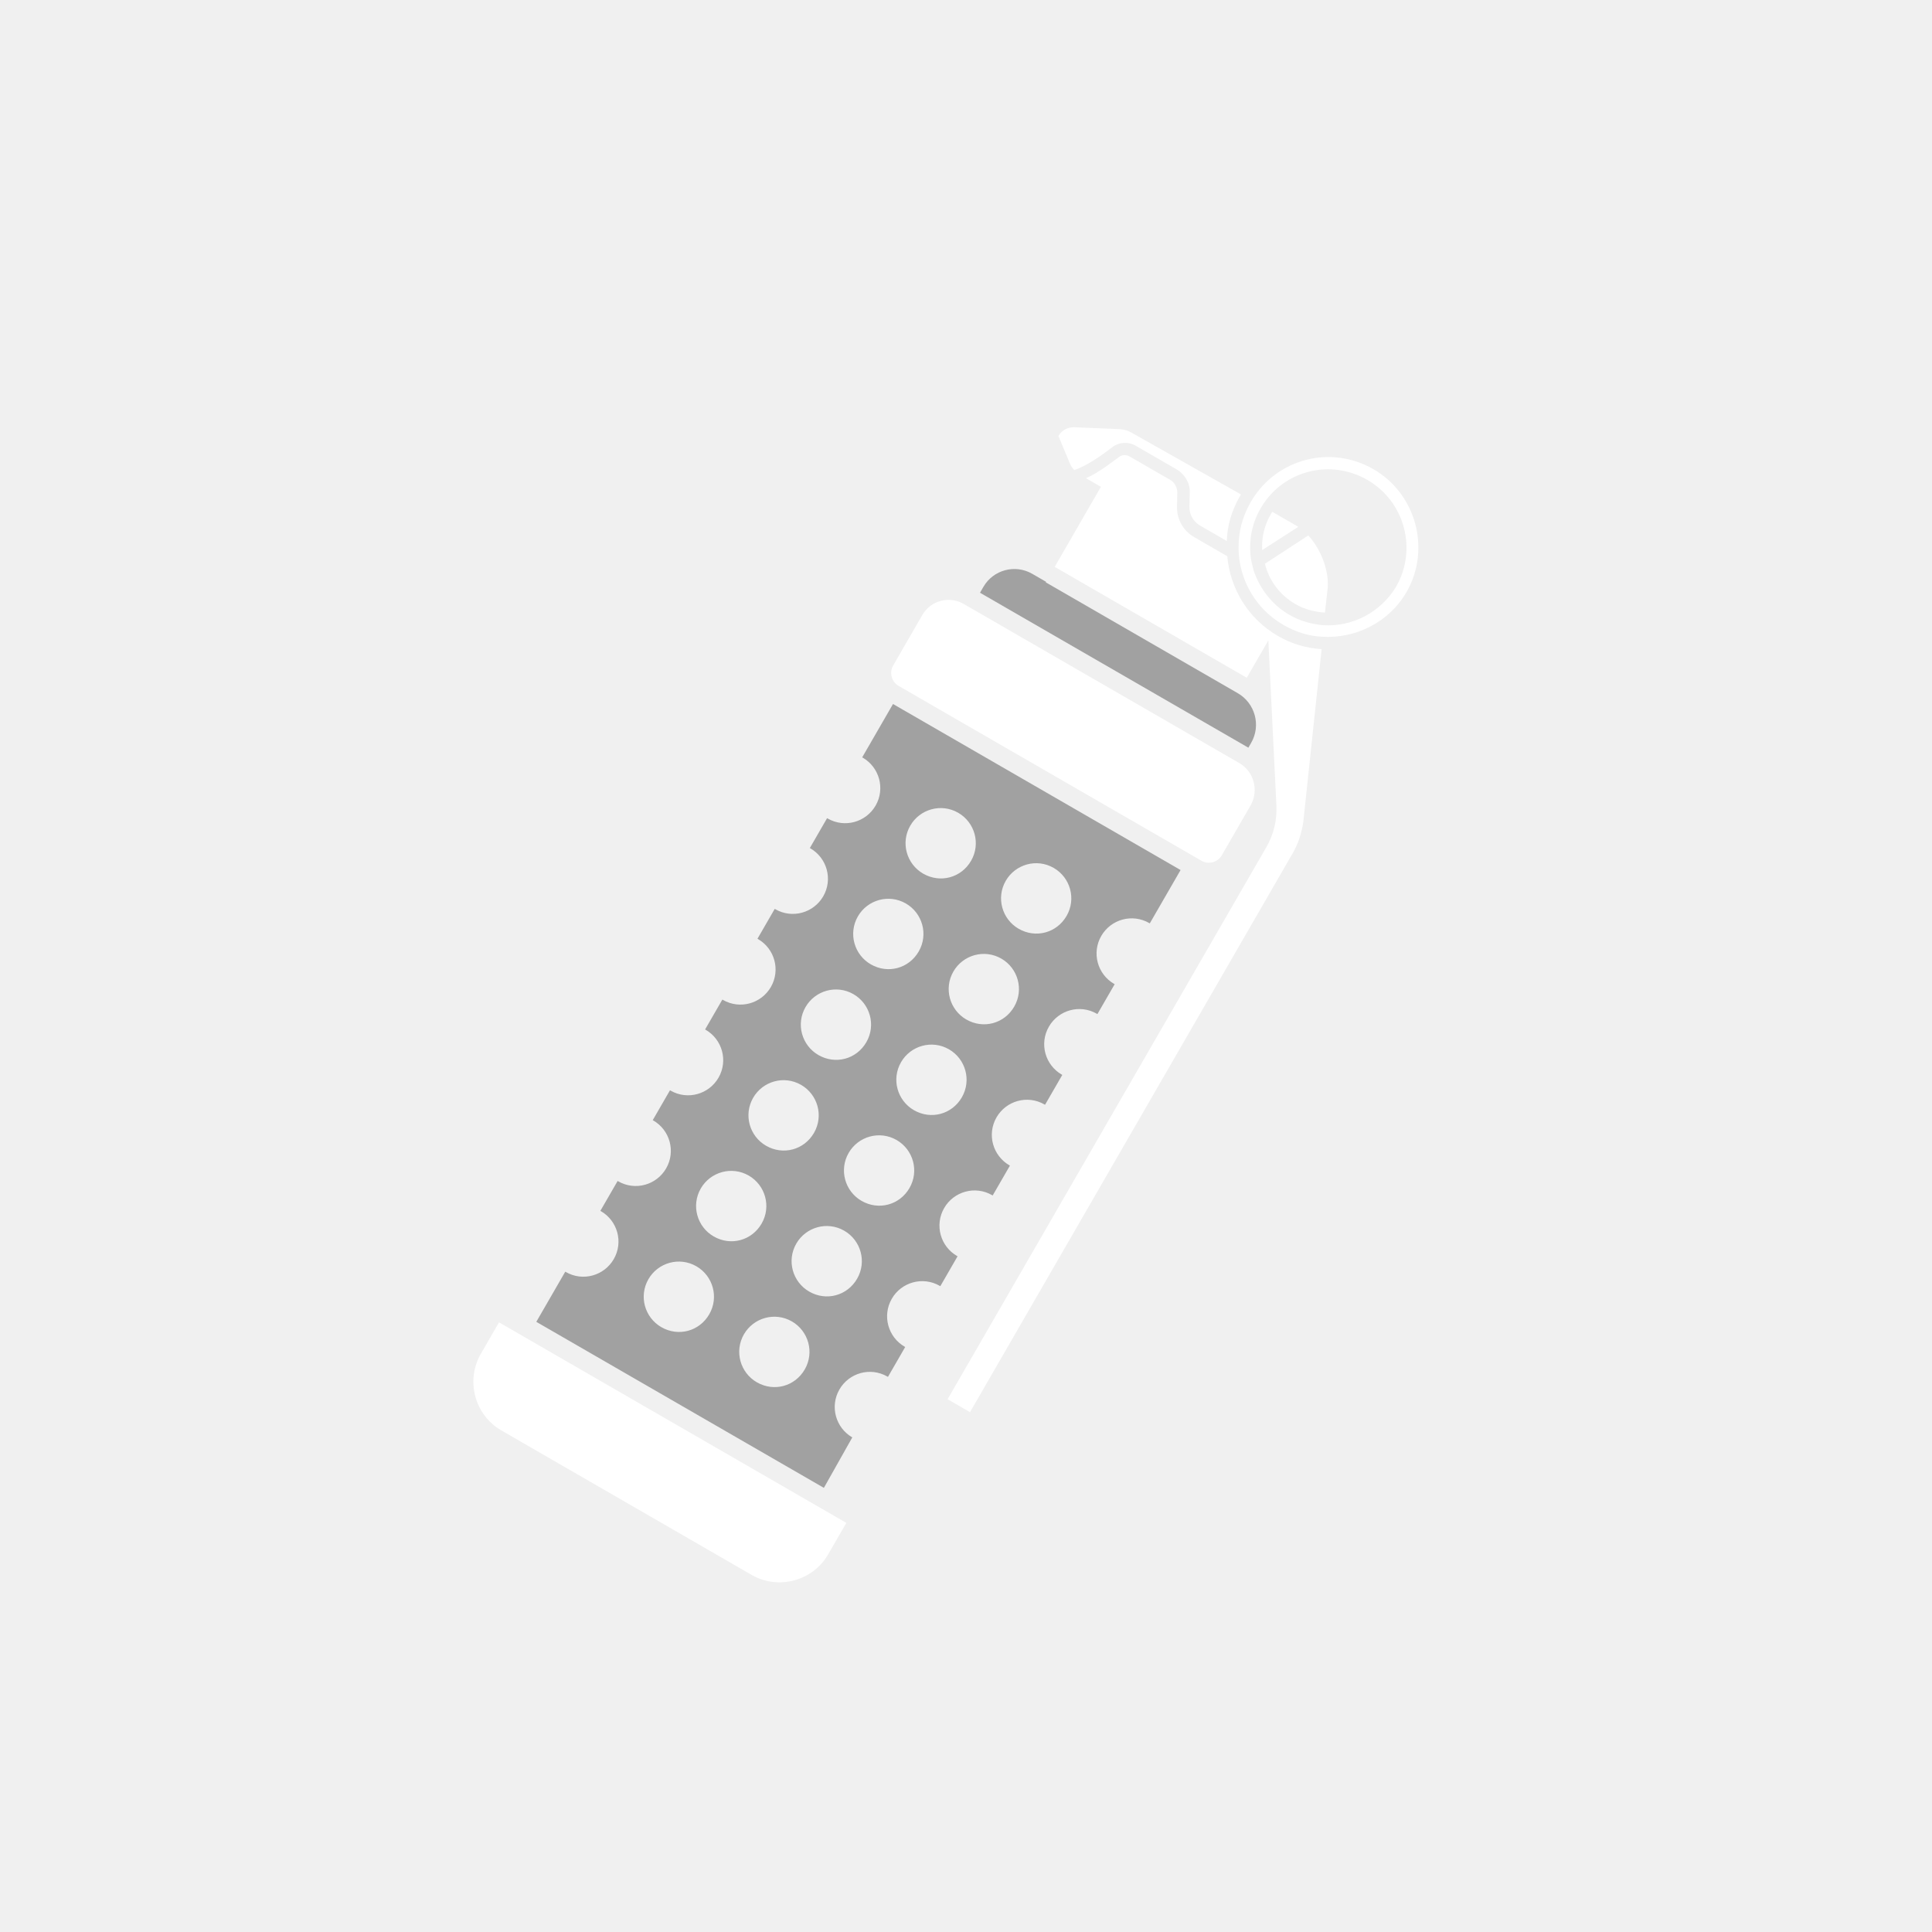
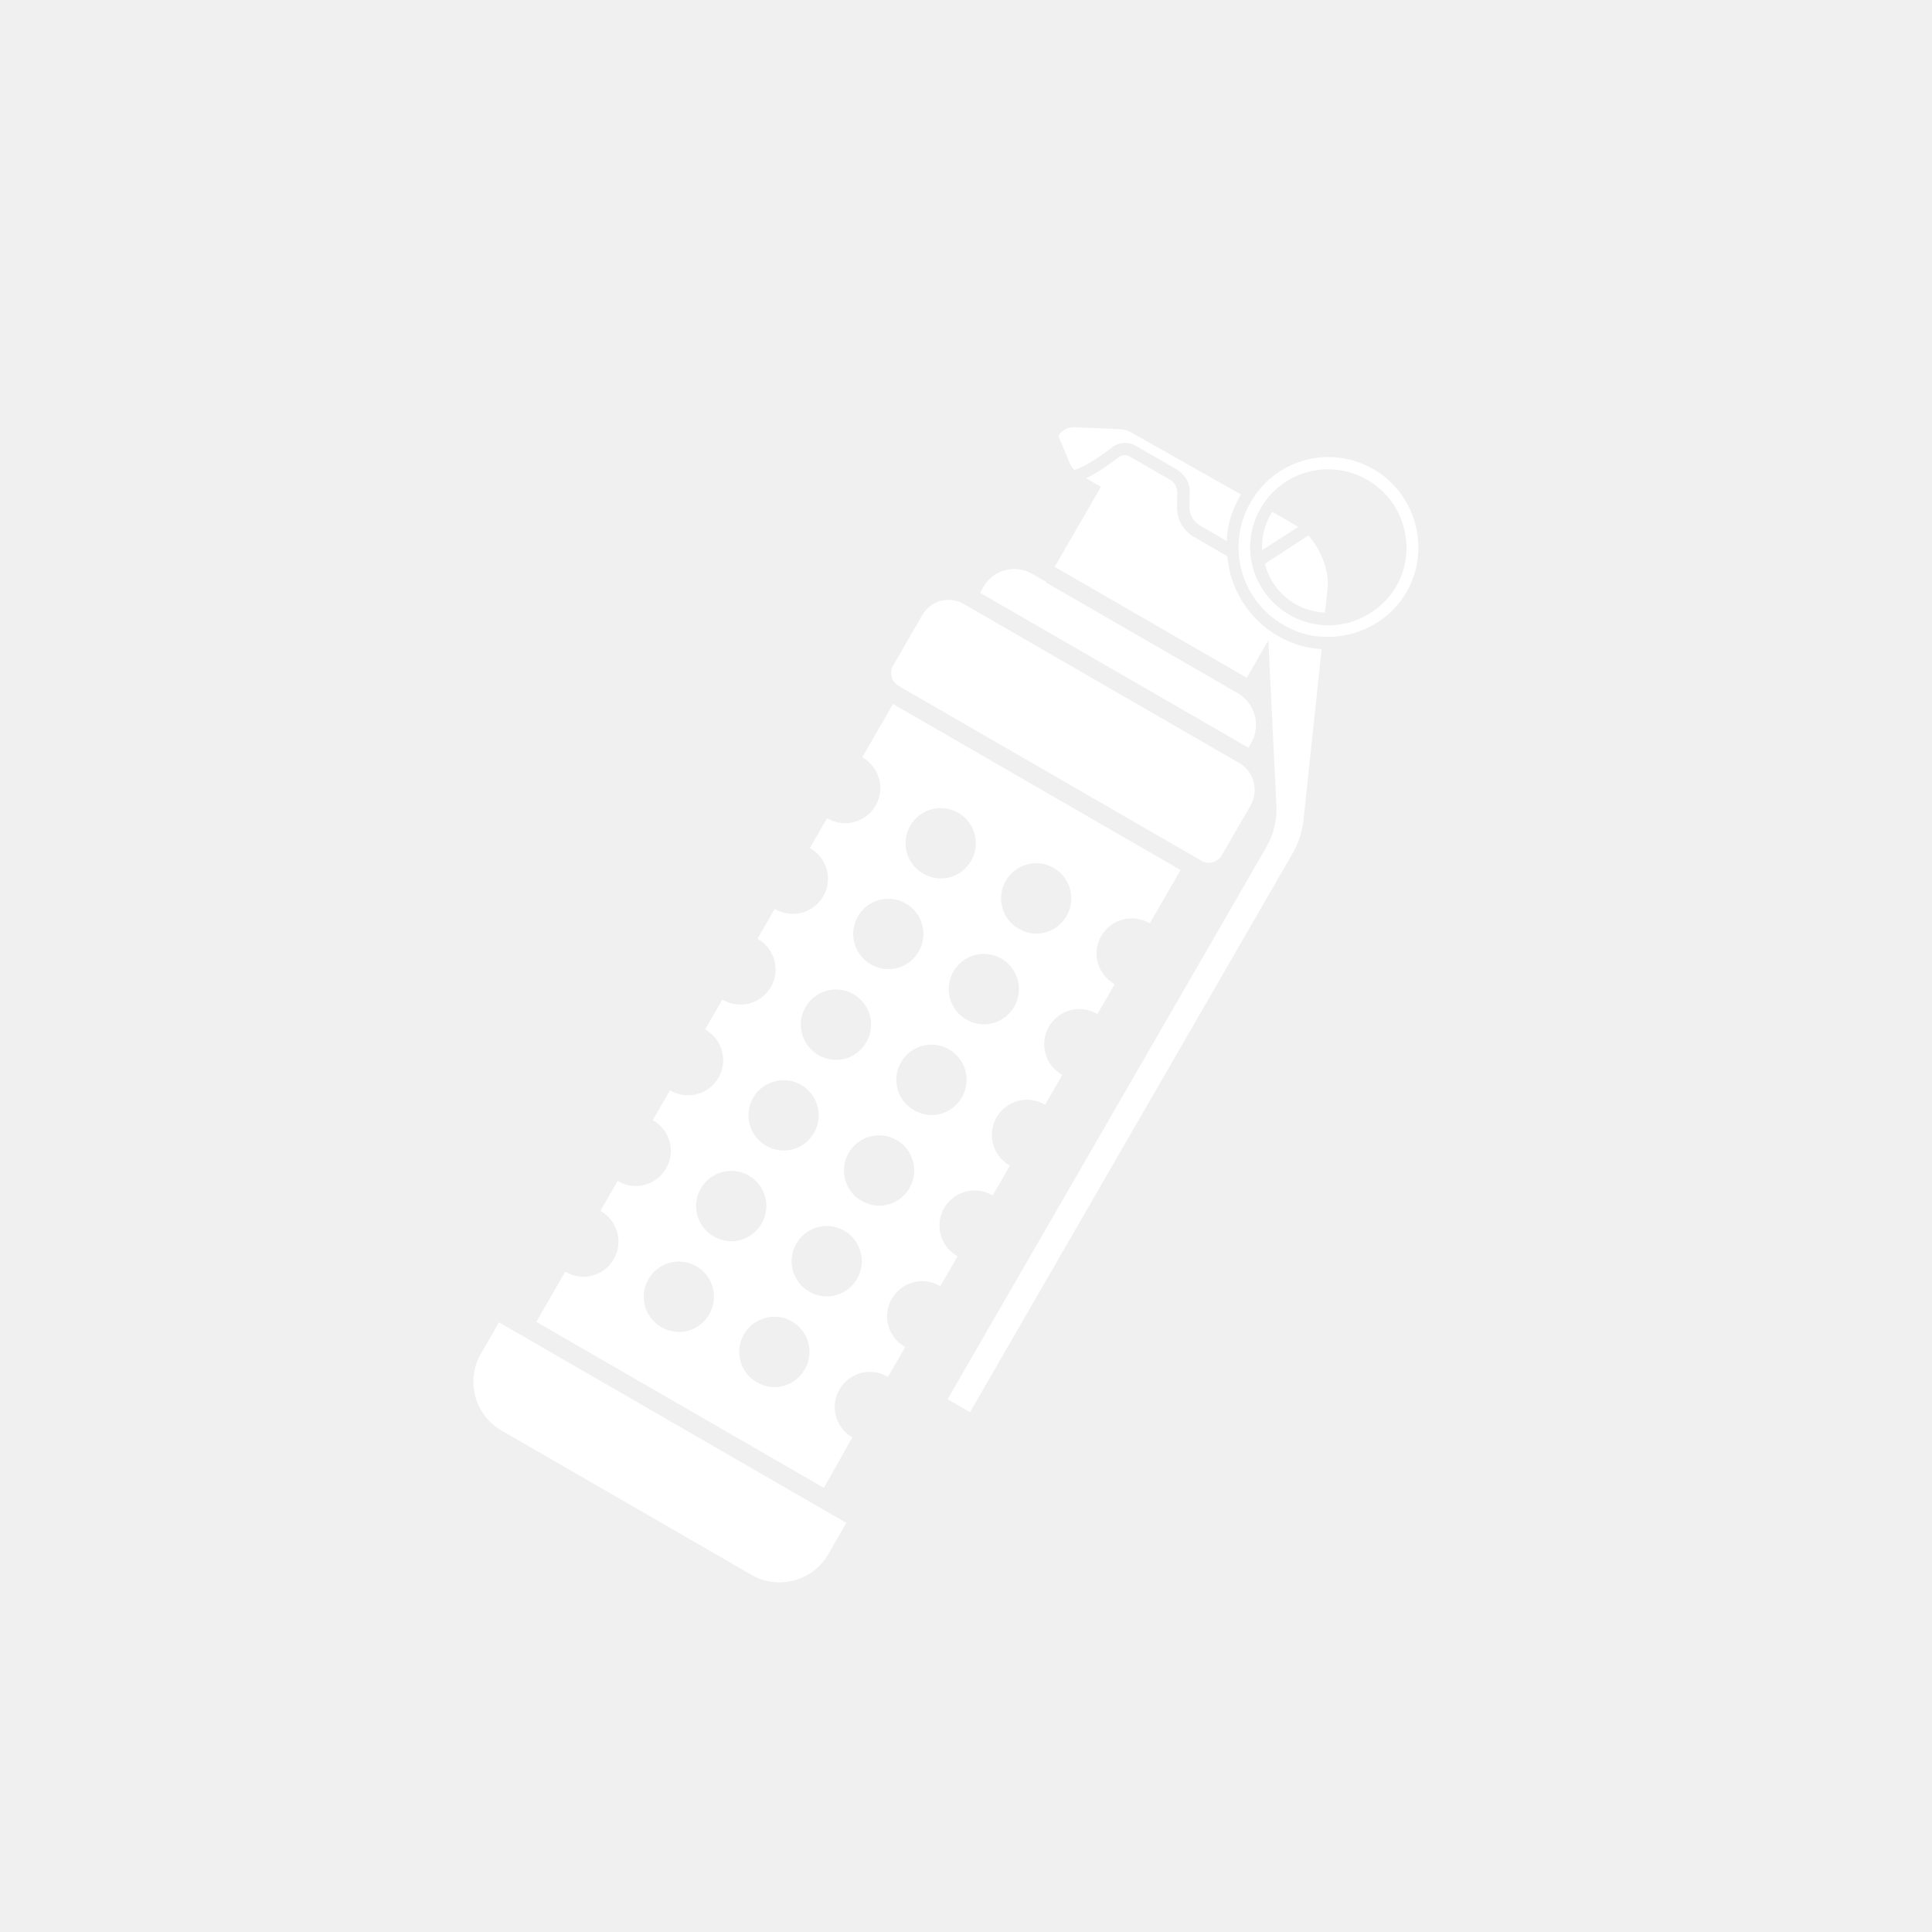
<svg xmlns="http://www.w3.org/2000/svg" width="256" height="256" viewBox="0 0 256 256" fill="none">
-   <path d="M138.61 77.092L136.772 76.031C134.51 74.725 131.611 75.502 130.305 77.764L129.856 78.542L165.416 99.072L165.783 98.436C167.13 96.103 166.282 93.163 164.02 91.857L138.57 77.163L138.61 77.092Z" fill="#A1A1A1" />
+   <path d="M138.61 77.092L136.772 76.031C134.51 74.725 131.611 75.502 130.305 77.764L129.856 78.542L165.416 99.072L165.783 98.436C167.13 96.103 166.282 93.163 164.02 91.857L138.57 77.163L138.61 77.092Z" fill="white" />
  <path d="M164.231 101.122L128.671 80.591L127.681 80.02C125.772 78.918 123.319 79.575 122.217 81.484L118.339 88.2C117.809 89.119 118.137 90.346 119.056 90.876L119.622 91.203L157.727 113.203L159.212 114.06C160.131 114.591 161.357 114.262 161.888 113.343L165.766 106.627C166.797 104.677 166.139 102.224 164.231 101.122Z" fill="white" />
  <path d="M164.309 65.724C163.207 67.633 162.61 69.645 162.561 71.69L159.026 69.649C158.107 69.118 157.544 68.134 157.61 67.041L157.649 65.178C157.684 63.973 156.95 62.795 155.89 62.183L150.517 59.081C149.457 58.469 148.17 58.574 147.245 59.36C144.868 61.192 143.285 61.975 142.352 62.285C142.11 62.051 141.909 61.746 141.748 61.371L140.246 57.769C140.695 56.992 141.486 56.6 142.326 56.614L147.945 56.842C148.603 56.845 149.291 56.959 149.857 57.286L164.431 65.512C164.39 65.582 164.349 65.653 164.309 65.724Z" fill="white" />
  <path d="M172.036 69.808L167.243 72.885C167.16 71.234 167.511 69.646 168.409 68.091C168.45 68.02 168.531 67.879 168.572 67.808L171.4 69.441C171.683 69.604 171.824 69.686 172.036 69.808Z" fill="white" />
  <path d="M66.121 175.218L63.713 179.389C61.672 182.924 62.897 187.496 66.432 189.537L99.588 208.68C103.123 210.721 107.695 209.496 109.736 205.961L112.144 201.79L66.121 175.218Z" fill="white" />
  <path d="M175.561 81.174C174.285 81.097 172.879 80.757 171.677 80.063C169.557 78.838 168.138 76.888 167.611 74.699L173.358 70.948C175.142 72.92 176.242 75.912 175.877 78.34L175.561 81.174Z" fill="white" />
  <path d="M171.307 113.03L128.531 187.12L125.562 185.405L167.807 112.235C168.787 110.538 169.231 108.627 169.128 106.682L168.061 84.857L165.204 89.806L139.753 75.112L145.875 64.507L143.896 63.365C145.022 62.884 146.393 61.978 148.232 60.589C148.618 60.247 149.206 60.209 149.7 60.495L155.073 63.597C155.639 63.923 156 64.603 155.997 65.261L155.959 67.124C155.931 68.805 156.755 70.317 158.239 71.174L162.622 73.705C162.988 77.969 165.38 81.99 169.339 84.275C171.177 85.337 173.119 85.892 175.123 86.012L172.682 109.017C172.453 110.393 172.042 111.758 171.307 113.03Z" fill="white" />
  <path d="M182.003 62.178C176.348 58.913 169.252 60.754 165.886 66.258C165.845 66.328 165.763 66.47 165.722 66.54C164.62 68.449 164.095 70.502 164.116 72.588C164.113 73.246 164.181 73.945 164.289 74.573C164.892 77.938 166.904 80.984 170.085 82.821C171.711 83.76 173.47 84.304 175.222 84.373C179.595 84.635 184.039 82.488 186.366 78.459C189.631 72.803 187.659 65.443 182.003 62.178ZM175.35 82.845C173.822 82.716 172.274 82.294 170.86 81.478C168.527 80.131 166.937 77.987 166.127 75.635C165.948 74.966 165.769 74.297 165.701 73.598C165.498 71.501 165.882 69.366 167.025 67.387C167.066 67.316 167.147 67.174 167.188 67.104C170.146 62.307 176.309 60.776 181.187 63.592C186.136 66.449 187.839 72.805 184.982 77.754C182.911 81.177 179.176 83.074 175.35 82.845Z" fill="white" />
-   <path d="M112.934 190.463C110.742 189.198 109.925 186.369 111.231 184.107C112.496 181.915 115.325 181.097 117.587 182.404L117.658 182.444L119.943 178.485L119.873 178.445C117.681 177.179 116.863 174.351 118.17 172.088C119.435 169.897 122.264 169.079 124.526 170.385L124.597 170.426L126.882 166.467L126.812 166.426C124.62 165.161 123.802 162.332 125.108 160.07C126.374 157.878 129.202 157.061 131.465 158.367L131.535 158.408L133.821 154.449L133.75 154.408C131.559 153.143 130.741 150.314 132.047 148.052C133.312 145.86 136.141 145.042 138.403 146.349L138.474 146.389L140.76 142.43L140.689 142.39C138.497 141.124 137.68 138.296 138.986 136.033C140.251 133.842 143.08 133.024 145.342 134.33L145.413 134.371L147.699 130.412L147.628 130.371C145.436 129.106 144.619 126.277 145.925 124.015C147.19 121.824 150.019 121.006 152.281 122.312L152.352 122.353L156.433 115.283L118.328 93.283L114.246 100.353L114.317 100.394C116.509 101.659 117.326 104.488 116.02 106.75C114.755 108.941 111.926 109.759 109.664 108.453L109.593 108.412L107.308 112.371L107.378 112.412C109.57 113.677 110.388 116.506 109.082 118.768C107.816 120.96 104.988 121.777 102.725 120.471L102.655 120.43L100.369 124.389L100.44 124.43C102.631 125.696 103.449 128.524 102.143 130.786C100.877 132.978 98.049 133.796 95.787 132.49L95.716 132.449L93.43 136.408L93.501 136.449C95.692 137.714 96.51 140.542 95.204 142.805C93.939 144.996 91.11 145.814 88.848 144.508L88.777 144.467L86.491 148.426L86.562 148.467C88.754 149.732 89.571 152.561 88.265 154.823C87 157.015 84.171 157.832 81.909 156.526L81.838 156.485L79.553 160.444L79.623 160.485C81.815 161.75 82.633 164.579 81.326 166.841C80.061 169.033 77.233 169.851 74.97 168.545L74.9 168.504L71.063 175.149L109.168 197.149L112.934 190.463C113.005 190.504 113.005 190.504 112.934 190.463ZM87.625 175.851C85.433 174.585 84.616 171.757 85.922 169.494C87.187 167.303 90.016 166.485 92.278 167.791C94.469 169.057 95.287 171.885 93.981 174.147C92.675 176.41 89.887 177.157 87.625 175.851ZM94.564 163.832C92.372 162.567 91.554 159.738 92.861 157.476C94.126 155.285 96.954 154.467 99.217 155.773C101.408 157.038 102.226 159.867 100.92 162.129C99.614 164.391 96.826 165.138 94.564 163.832ZM101.502 151.814C99.311 150.549 98.493 147.72 99.799 145.458C101.065 143.266 103.893 142.449 106.155 143.755C108.347 145.02 109.165 147.849 107.859 150.111C106.552 152.373 103.765 153.12 101.502 151.814ZM108.441 139.796C106.25 138.53 105.432 135.702 106.738 133.439C108.003 131.248 110.832 130.43 113.094 131.736C115.286 133.002 116.103 135.83 114.797 138.093C113.491 140.355 110.703 141.102 108.441 139.796ZM115.38 127.777C113.188 126.512 112.371 123.683 113.677 121.421C114.942 119.23 117.771 118.412 120.033 119.718C122.225 120.983 123.042 123.812 121.736 126.074C120.43 128.337 117.642 129.084 115.38 127.777ZM122.319 115.759C120.127 114.494 119.309 111.665 120.616 109.403C121.881 107.211 124.709 106.394 126.972 107.7C129.163 108.965 129.981 111.794 128.675 114.056C127.369 116.318 124.581 117.065 122.319 115.759ZM100.279 183.157C98.088 181.891 97.27 179.063 98.576 176.801C99.842 174.609 102.67 173.791 104.932 175.097C107.124 176.363 107.942 179.191 106.636 181.454C105.329 183.716 102.542 184.463 100.279 183.157ZM107.218 171.138C105.027 169.873 104.209 167.045 105.515 164.782C106.78 162.591 109.609 161.773 111.871 163.079C114.063 164.344 114.88 167.173 113.574 169.435C112.268 171.698 109.48 172.445 107.218 171.138ZM114.157 159.12C111.965 157.855 111.148 155.026 112.454 152.764C113.719 150.572 116.548 149.755 118.81 151.061C121.002 152.326 121.819 155.155 120.513 157.417C119.207 159.679 116.419 160.426 114.157 159.12ZM121.096 147.102C118.904 145.837 118.086 143.008 119.393 140.746C120.658 138.554 123.487 137.736 125.749 139.042C127.94 140.308 128.758 143.136 127.452 145.399C126.146 147.661 123.358 148.408 121.096 147.102ZM128.034 135.084C125.843 133.818 125.025 130.99 126.331 128.727C127.597 126.536 130.425 125.718 132.688 127.024C134.879 128.289 135.697 131.118 134.391 133.38C133.085 135.643 130.297 136.39 128.034 135.084ZM134.973 123.065C132.782 121.8 131.964 118.971 133.27 116.709C134.535 114.517 137.364 113.7 139.626 115.006C141.818 116.271 142.636 119.1 141.329 121.362C140.023 123.624 137.236 124.371 134.973 123.065Z" fill="#A1A1A1" />
+   <path d="M112.934 190.463C110.742 189.198 109.925 186.369 111.231 184.107C112.496 181.915 115.325 181.097 117.587 182.404L117.658 182.444L119.943 178.485L119.873 178.445C117.681 177.179 116.863 174.351 118.17 172.088C119.435 169.897 122.264 169.079 124.526 170.385L124.597 170.426L126.882 166.467L126.812 166.426C124.62 165.161 123.802 162.332 125.108 160.07C126.374 157.878 129.202 157.061 131.465 158.367L131.535 158.408L133.821 154.449L133.75 154.408C131.559 153.143 130.741 150.314 132.047 148.052C133.312 145.86 136.141 145.042 138.403 146.349L138.474 146.389L140.76 142.43L140.689 142.39C138.497 141.124 137.68 138.296 138.986 136.033C140.251 133.842 143.08 133.024 145.342 134.33L145.413 134.371L147.699 130.412L147.628 130.371C145.436 129.106 144.619 126.277 145.925 124.015C147.19 121.824 150.019 121.006 152.281 122.312L152.352 122.353L156.433 115.283L118.328 93.283L114.246 100.353L114.317 100.394C116.509 101.659 117.326 104.488 116.02 106.75C114.755 108.941 111.926 109.759 109.664 108.453L109.593 108.412L107.308 112.371L107.378 112.412C109.57 113.677 110.388 116.506 109.082 118.768C107.816 120.96 104.988 121.777 102.725 120.471L102.655 120.43L100.369 124.389L100.44 124.43C102.631 125.696 103.449 128.524 102.143 130.786C100.877 132.978 98.049 133.796 95.787 132.49L95.716 132.449L93.43 136.408L93.501 136.449C95.692 137.714 96.51 140.542 95.204 142.805C93.939 144.996 91.11 145.814 88.848 144.508L88.777 144.467L86.491 148.426L86.562 148.467C88.754 149.732 89.571 152.561 88.265 154.823C87 157.015 84.171 157.832 81.909 156.526L81.838 156.485L79.553 160.444L79.623 160.485C81.815 161.75 82.633 164.579 81.326 166.841C80.061 169.033 77.233 169.851 74.97 168.545L74.9 168.504L71.063 175.149L109.168 197.149L112.934 190.463C113.005 190.504 113.005 190.504 112.934 190.463ZM87.625 175.851C85.433 174.585 84.616 171.757 85.922 169.494C87.187 167.303 90.016 166.485 92.278 167.791C94.469 169.057 95.287 171.885 93.981 174.147C92.675 176.41 89.887 177.157 87.625 175.851ZM94.564 163.832C92.372 162.567 91.554 159.738 92.861 157.476C94.126 155.285 96.954 154.467 99.217 155.773C101.408 157.038 102.226 159.867 100.92 162.129C99.614 164.391 96.826 165.138 94.564 163.832ZM101.502 151.814C99.311 150.549 98.493 147.72 99.799 145.458C101.065 143.266 103.893 142.449 106.155 143.755C108.347 145.02 109.165 147.849 107.859 150.111C106.552 152.373 103.765 153.12 101.502 151.814ZM108.441 139.796C106.25 138.53 105.432 135.702 106.738 133.439C108.003 131.248 110.832 130.43 113.094 131.736C115.286 133.002 116.103 135.83 114.797 138.093C113.491 140.355 110.703 141.102 108.441 139.796ZM115.38 127.777C113.188 126.512 112.371 123.683 113.677 121.421C114.942 119.23 117.771 118.412 120.033 119.718C122.225 120.983 123.042 123.812 121.736 126.074C120.43 128.337 117.642 129.084 115.38 127.777ZM122.319 115.759C120.127 114.494 119.309 111.665 120.616 109.403C121.881 107.211 124.709 106.394 126.972 107.7C129.163 108.965 129.981 111.794 128.675 114.056C127.369 116.318 124.581 117.065 122.319 115.759ZM100.279 183.157C98.088 181.891 97.27 179.063 98.576 176.801C99.842 174.609 102.67 173.791 104.932 175.097C107.124 176.363 107.942 179.191 106.636 181.454C105.329 183.716 102.542 184.463 100.279 183.157ZM107.218 171.138C105.027 169.873 104.209 167.045 105.515 164.782C106.78 162.591 109.609 161.773 111.871 163.079C114.063 164.344 114.88 167.173 113.574 169.435C112.268 171.698 109.48 172.445 107.218 171.138ZM114.157 159.12C111.965 157.855 111.148 155.026 112.454 152.764C113.719 150.572 116.548 149.755 118.81 151.061C121.002 152.326 121.819 155.155 120.513 157.417C119.207 159.679 116.419 160.426 114.157 159.12ZM121.096 147.102C118.904 145.837 118.086 143.008 119.393 140.746C120.658 138.554 123.487 137.736 125.749 139.042C127.94 140.308 128.758 143.136 127.452 145.399C126.146 147.661 123.358 148.408 121.096 147.102ZM128.034 135.084C125.843 133.818 125.025 130.99 126.331 128.727C127.597 126.536 130.425 125.718 132.688 127.024C134.879 128.289 135.697 131.118 134.391 133.38C133.085 135.643 130.297 136.39 128.034 135.084ZM134.973 123.065C132.782 121.8 131.964 118.971 133.27 116.709C134.535 114.517 137.364 113.7 139.626 115.006C141.818 116.271 142.636 119.1 141.329 121.362C140.023 123.624 137.236 124.371 134.973 123.065Z" fill="white" />
</svg>
